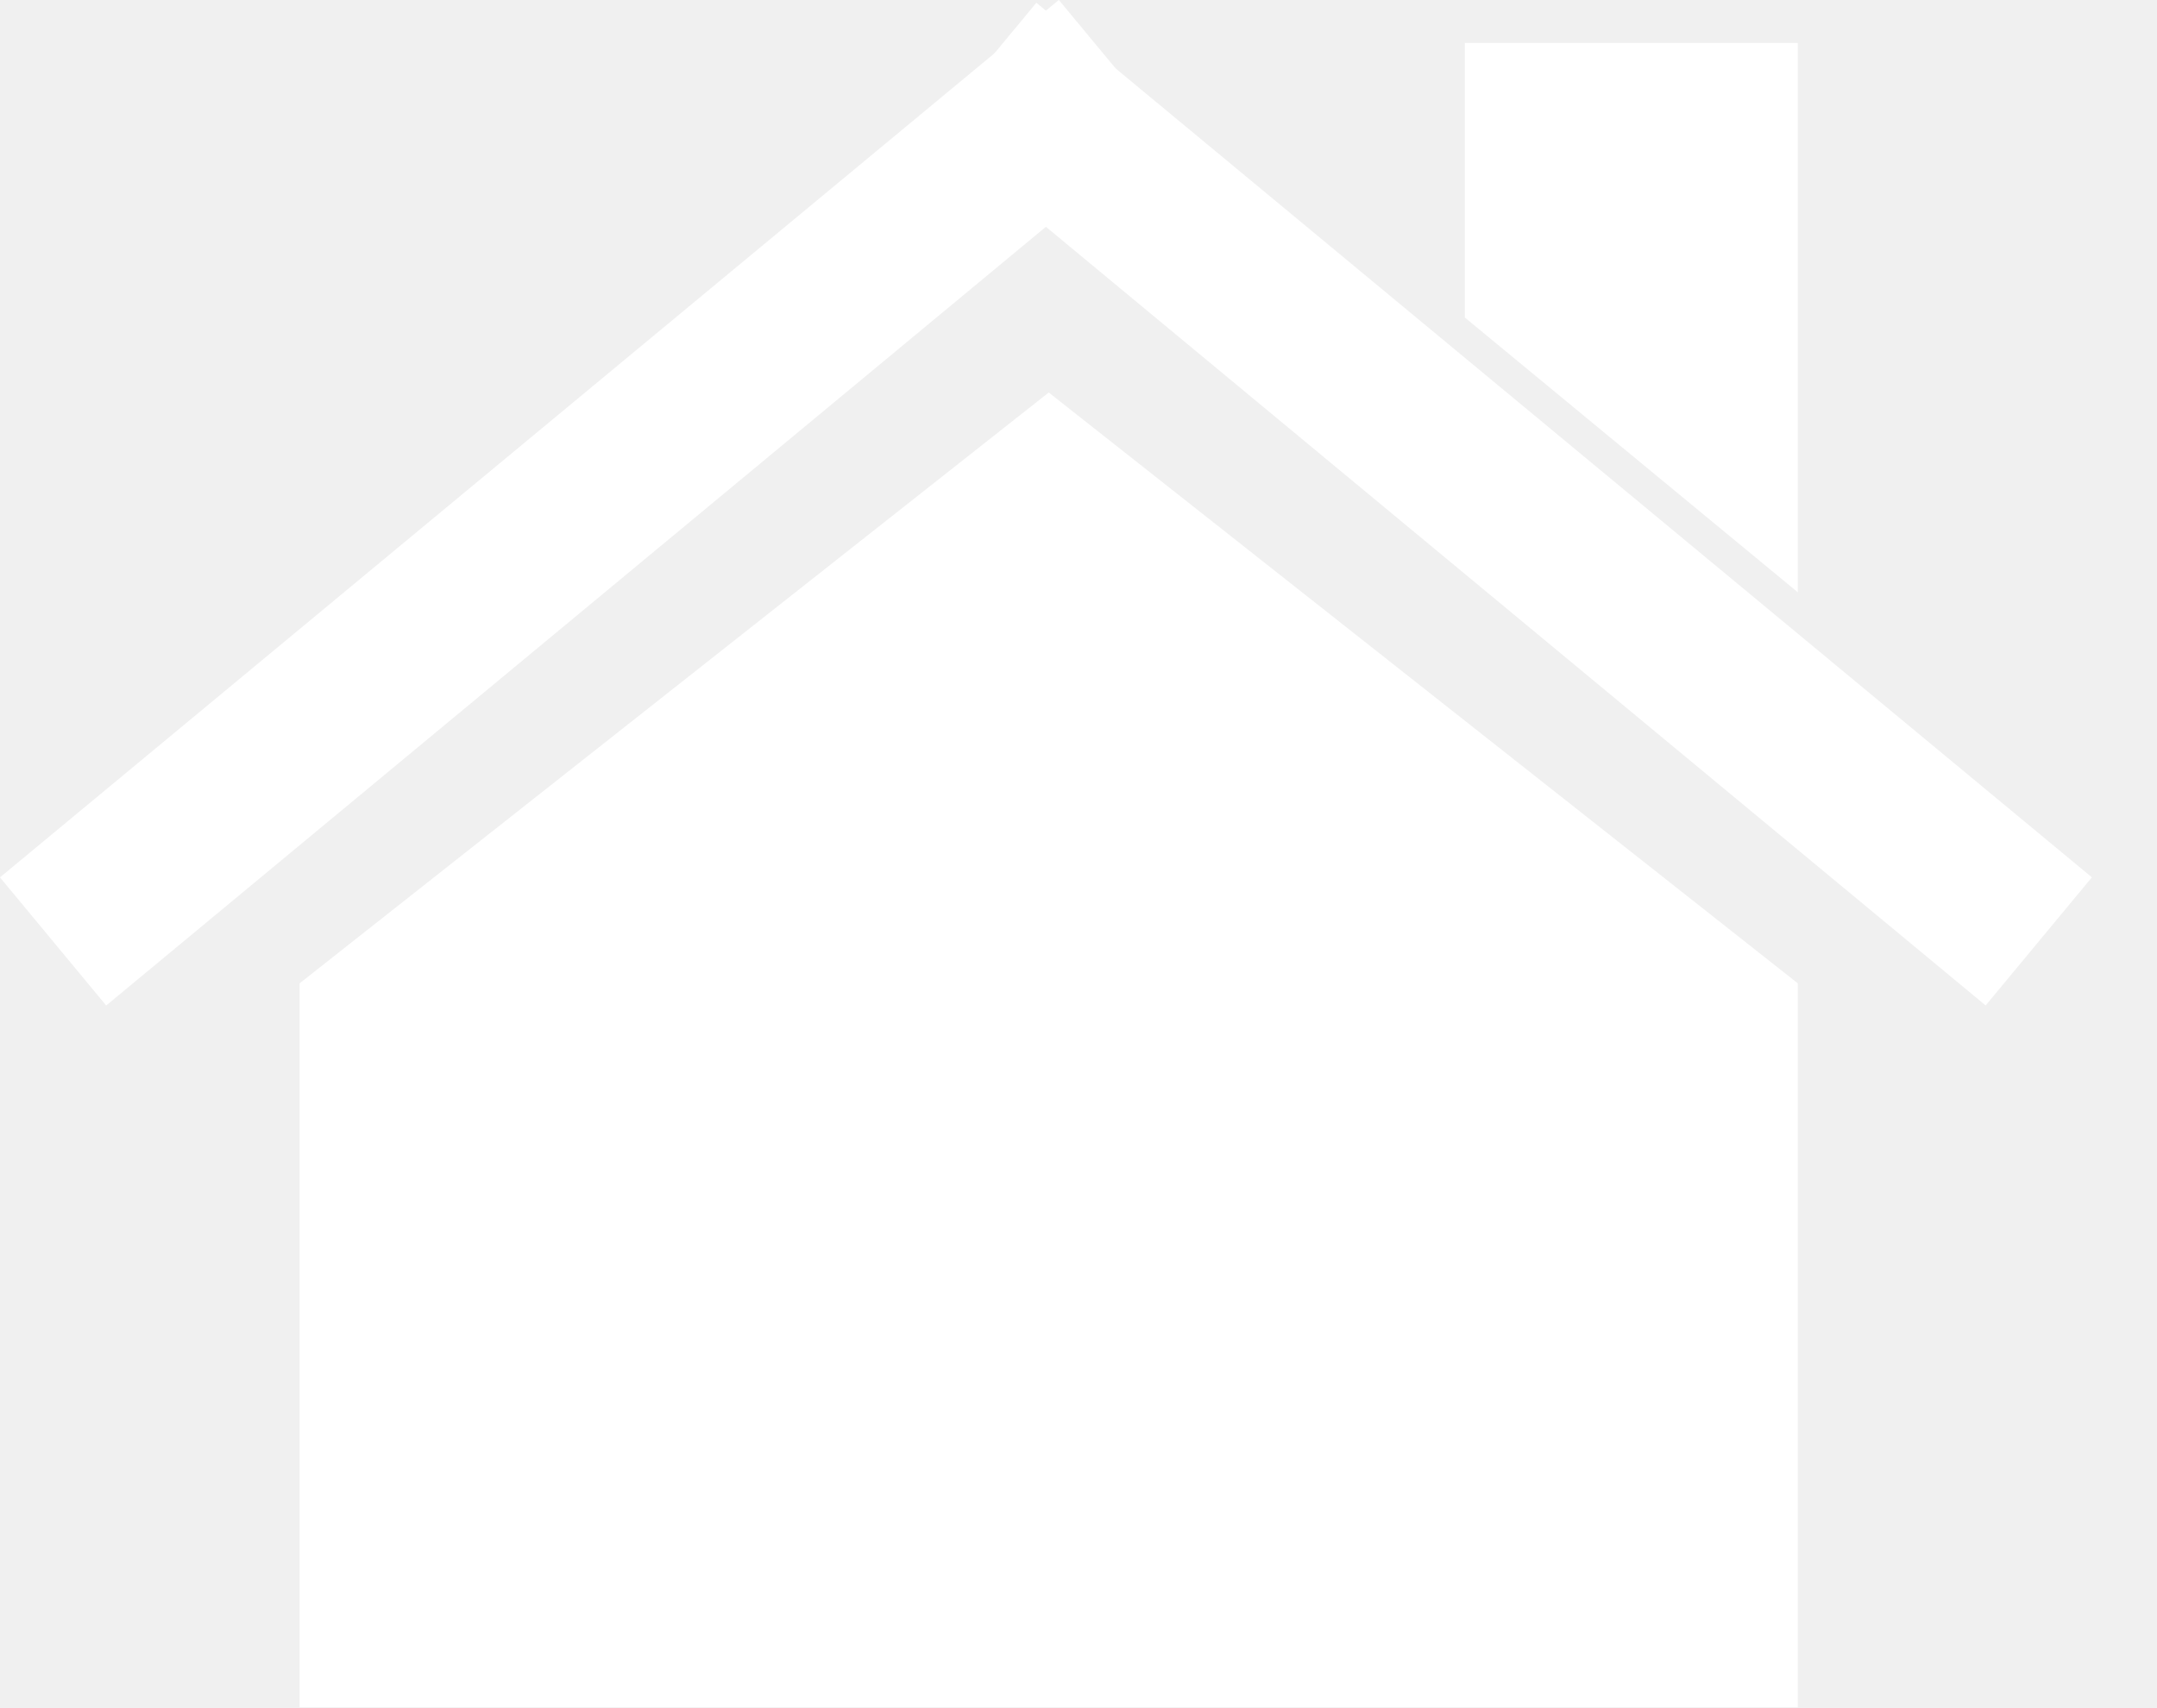
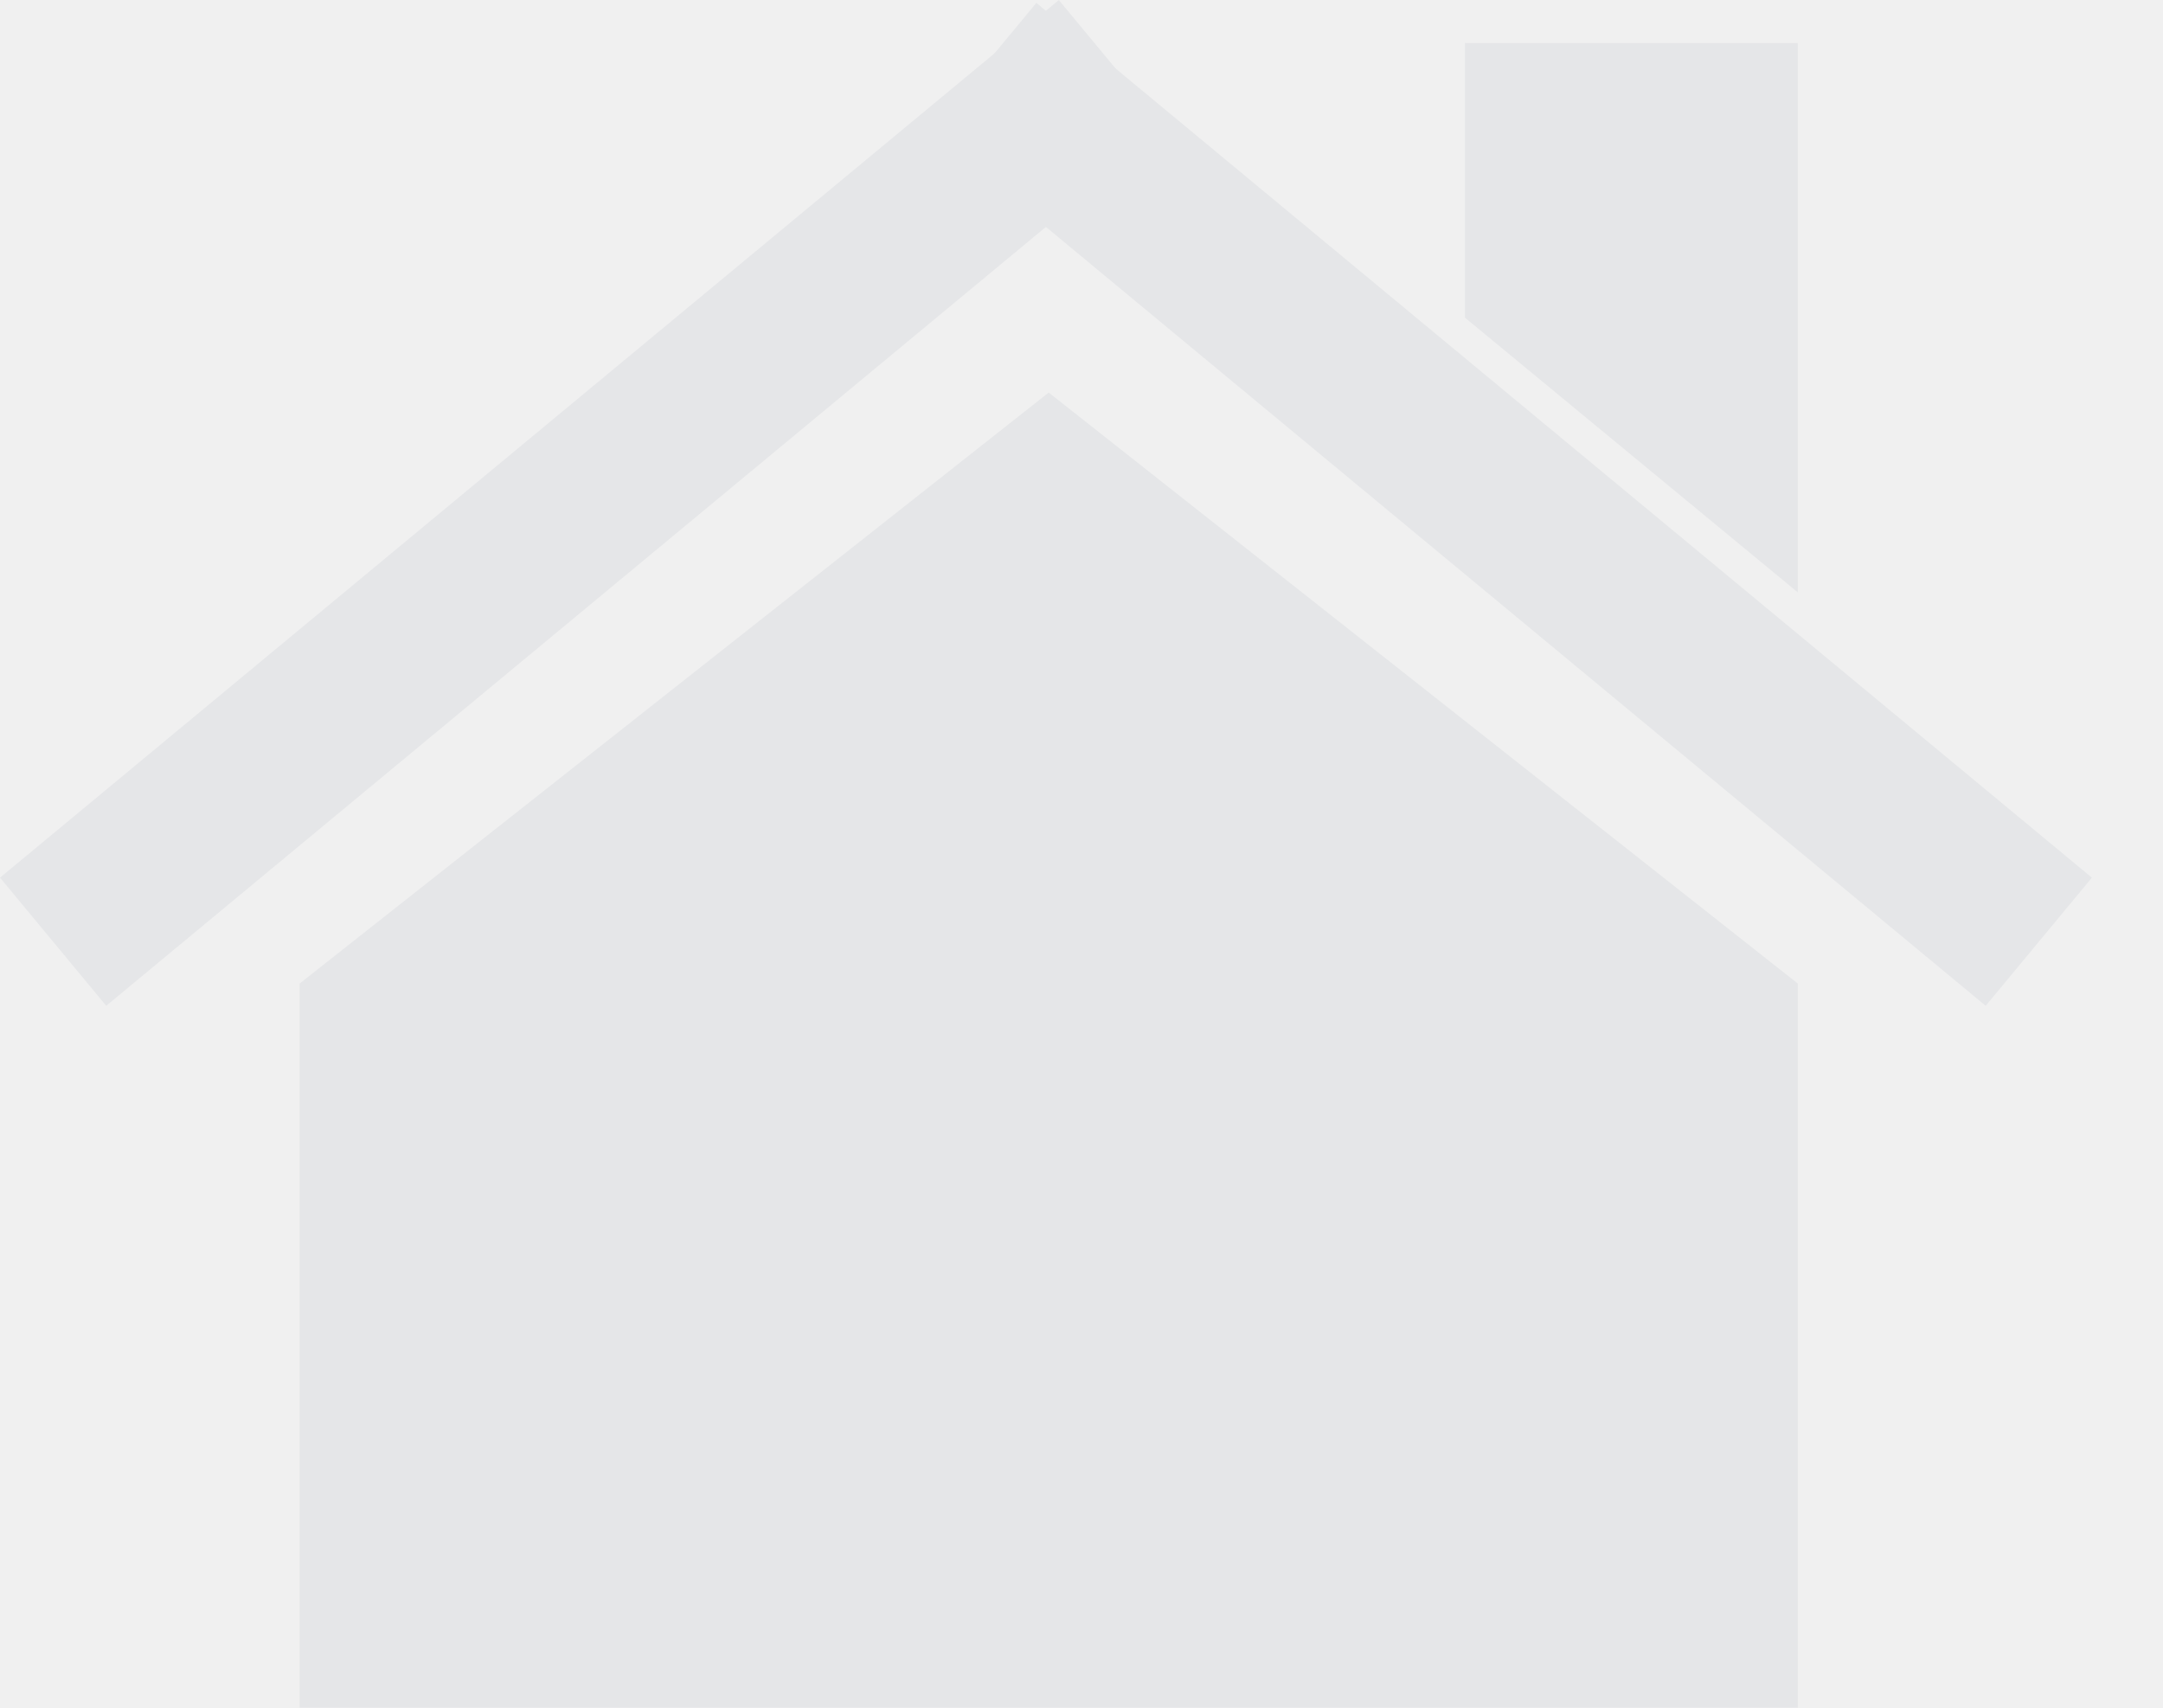
- <svg xmlns="http://www.w3.org/2000/svg" width="24" height="19" viewBox="0 0 24 19" fill="none">
-   <path d="M3.334 10.943L11.669 4.368L20.003 10.943V19H3.334V10.943Z" fill="white" />
-   <rect x="11.531" y="0.031" width="15.253" height="1.852" transform="rotate(39.65 11.5315 0.0311089)" fill="white" />
-   <rect y="9.764" width="15.302" height="1.852" transform="rotate(-39.6524 0 9.76436)" fill="white" />
-   <path d="M16.299 0.478H20.003V6.591L16.299 3.534V0.478Z" fill="white" />
+ <svg xmlns="http://www.w3.org/2000/svg" width="19" height="15" viewBox="0 0 19 15" fill="none">
+   <path d="M2.632 8.639L9.212 3.448L15.792 8.639V15H2.632V8.639Z" fill="#E5E6E8" />
+   <rect x="9.104" y="0.025" width="12.042" height="1.462" transform="rotate(39.65 9.10376 0.024559)" fill="#E5E6E8" />
+   <rect y="7.709" width="12.08" height="1.462" transform="rotate(-39.6524 0 7.7087)" fill="#E5E6E8" />
+   <path d="M12.868 0.378H15.792V5.203L12.868 2.79V0.378Z" fill="#E5E6E8" />
</svg>
